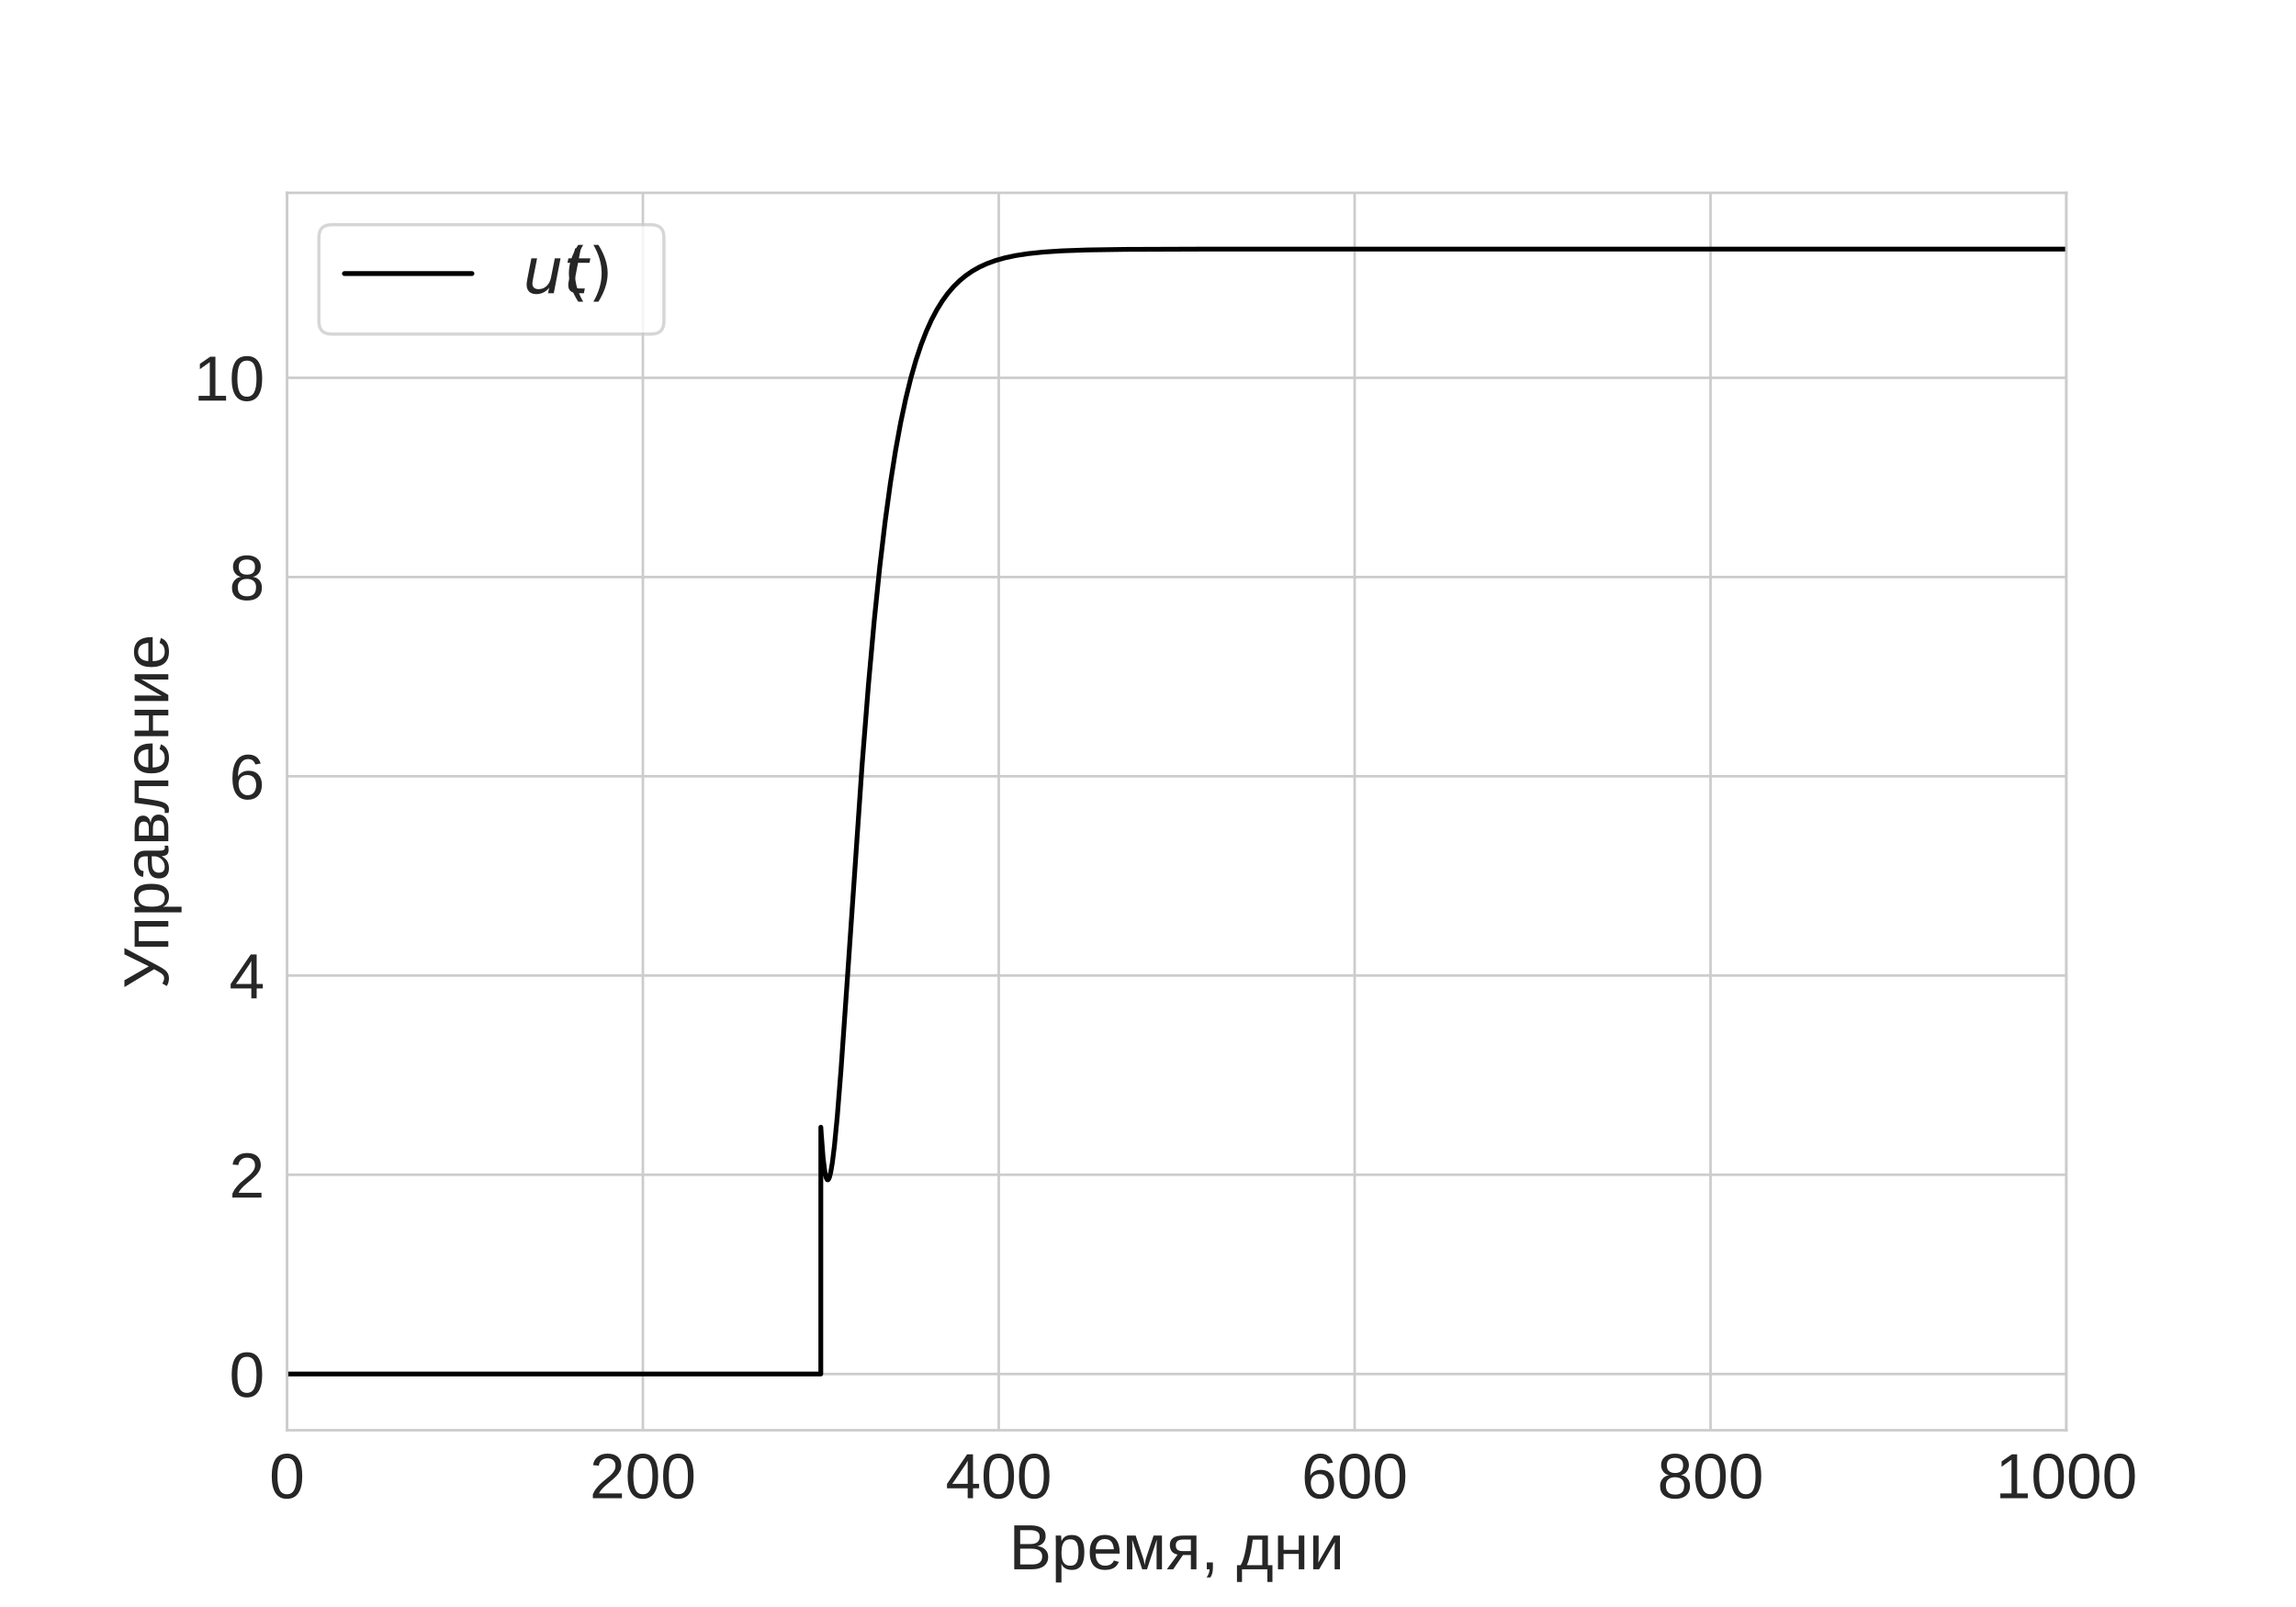
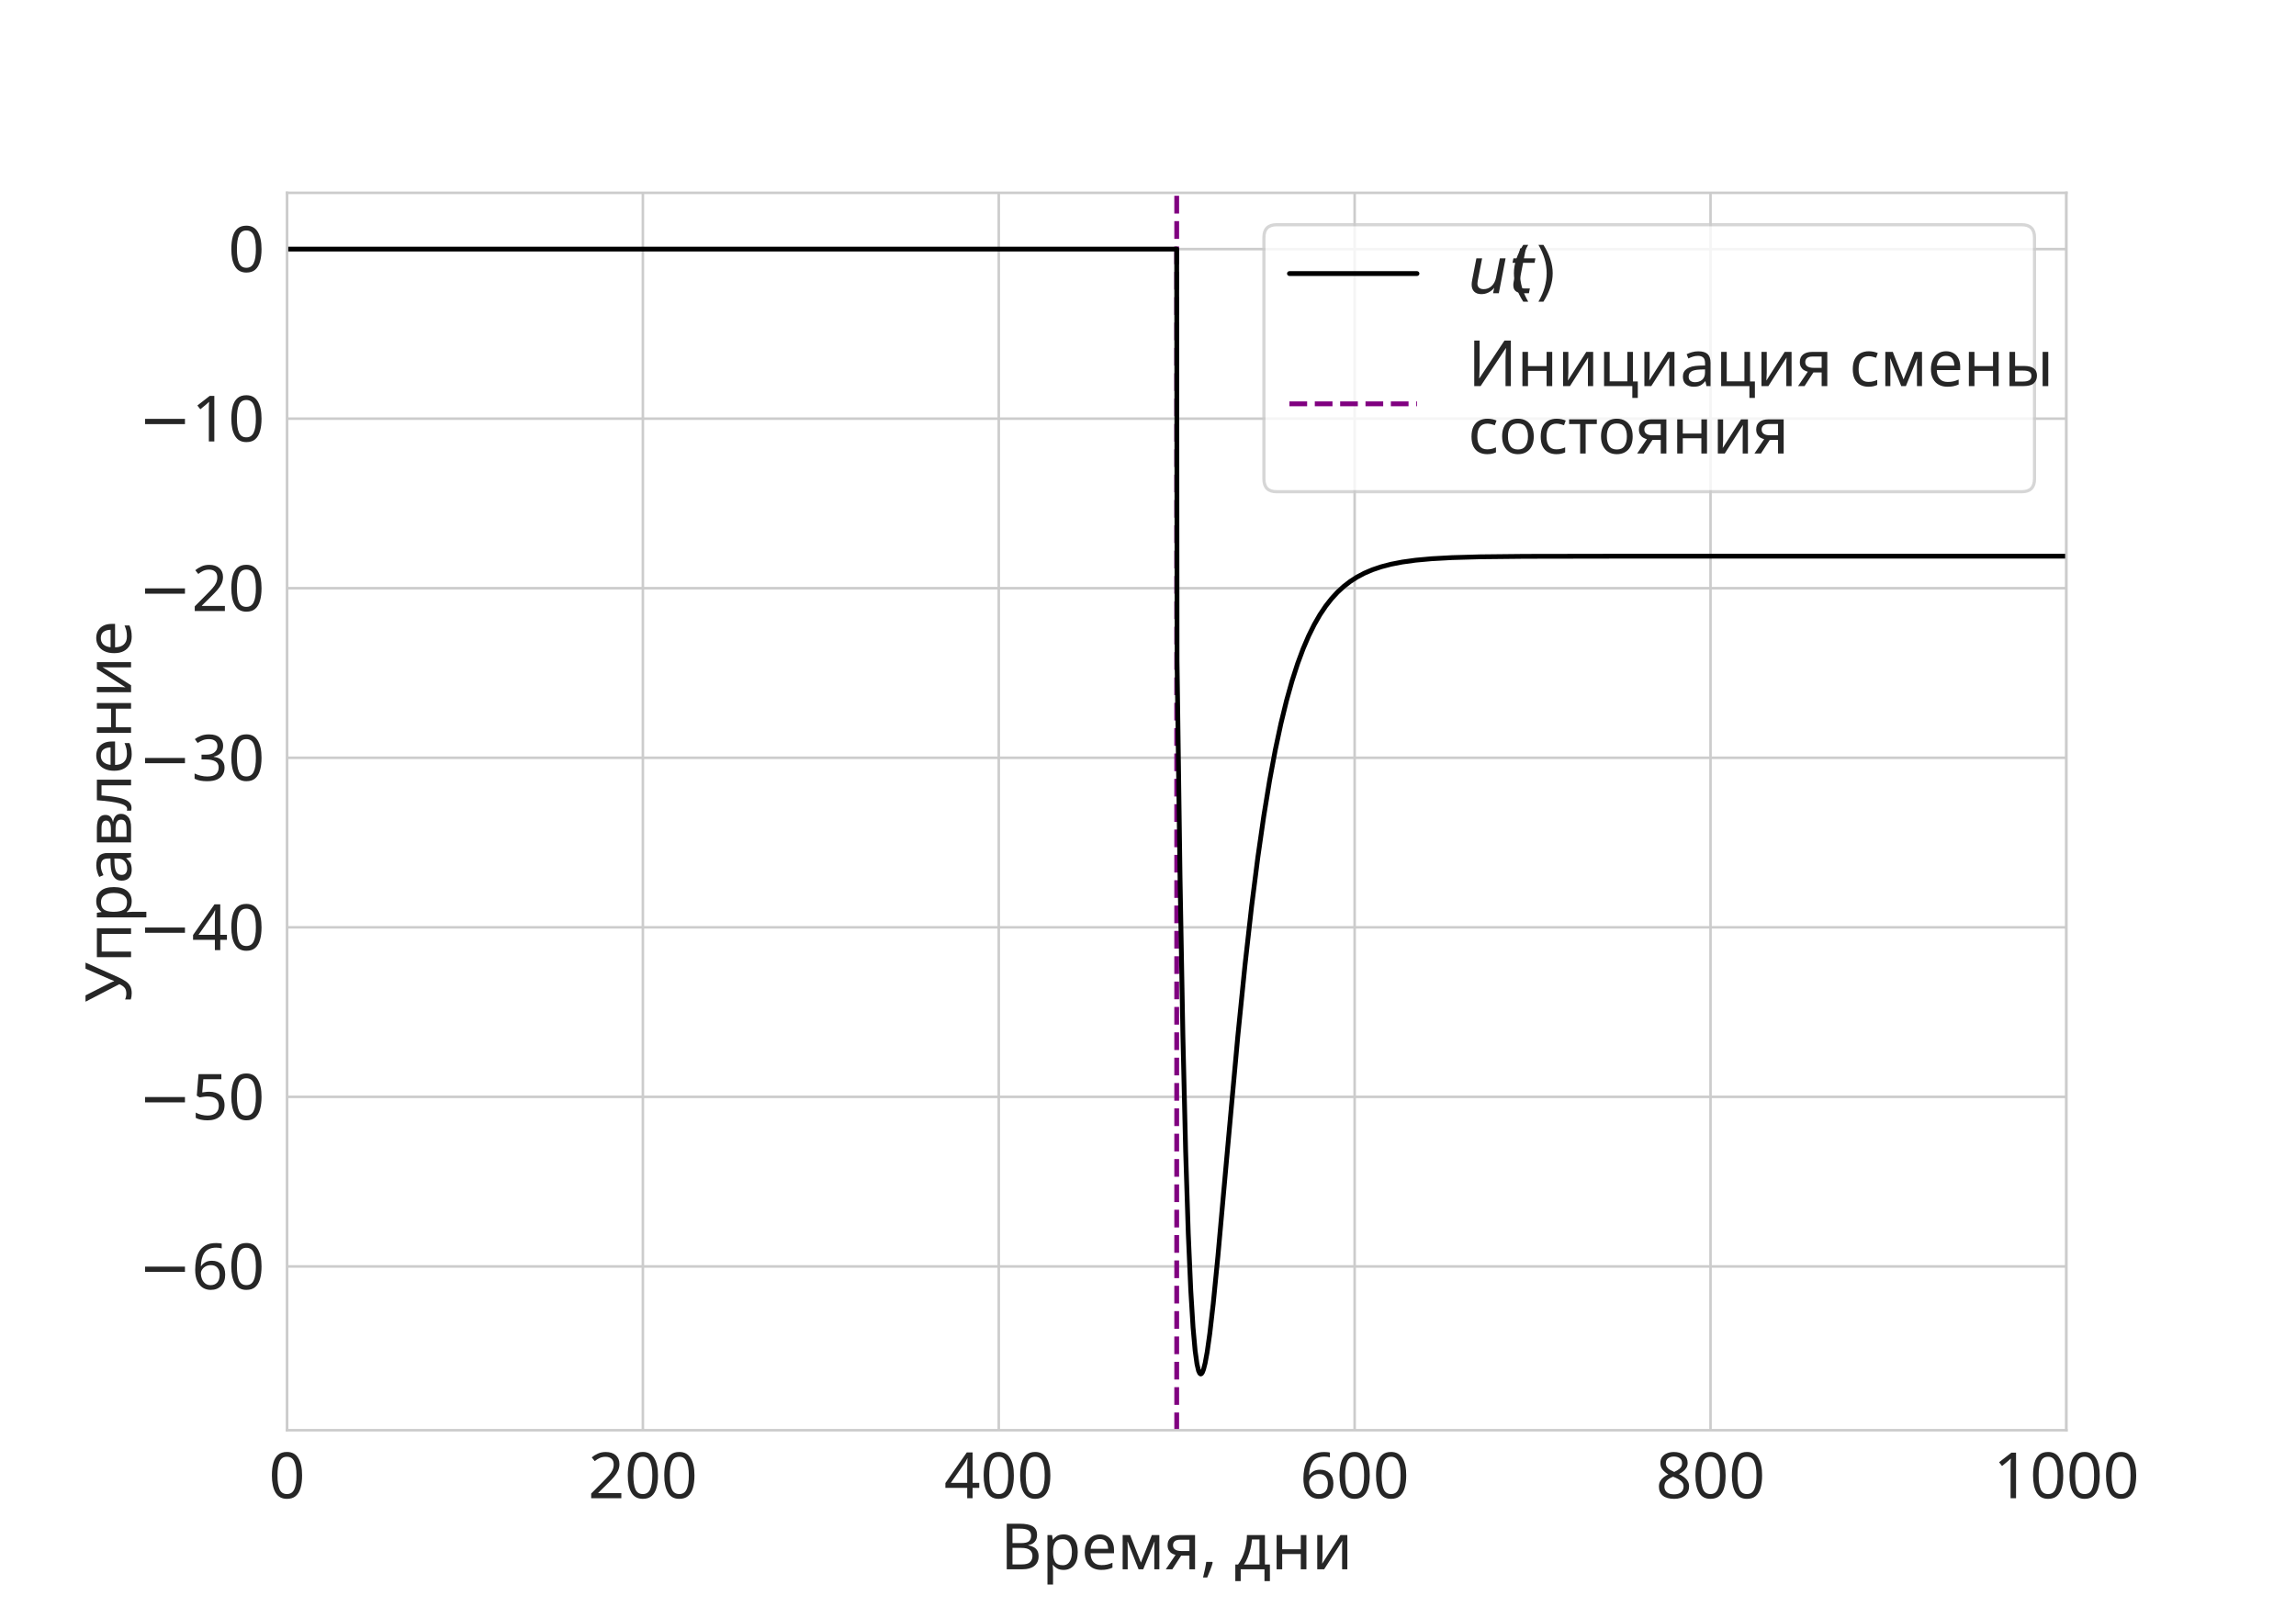
<svg xmlns="http://www.w3.org/2000/svg" width="720pt" height="504pt" viewBox="0 0 720 504" version="1.1">
  <defs>
    <style type="text/css">*{stroke-linejoin: round; stroke-linecap: butt}</style>
  </defs>
  <g id="figure_1">
    <g id="patch_1">
      <path d="M 0 504  L 720 504  L 720 0  L 0 0  z " style="fill: #ffffff" />
    </g>
    <g id="axes_1">
      <g id="patch_2">
        <path d="M 90 448.56  L 648 448.56  L 648 60.48  L 90 60.48  z " style="fill: #ffffff" />
      </g>
      <g id="matplotlib.axis_1">
        <g id="xtick_1">
          <g id="line2d_1">
-             <path d="M 90 448.56  L 90 60.48  " clip-path="url(#pe6d18f2a40)" style="fill: none; stroke: #cccccc; stroke-width: 0.8; stroke-linecap: round" />
+             <path d="M 90 448.56  L 90 60.48  " clip-path="url(#pcb42fd1d83)" style="fill: none; stroke: #cccccc; stroke-width: 0.8; stroke-linecap: round" />
          </g>
          <g id="text_1">
-             <text style="fill: #262626; font: 20px 'Arial', 'DejaVu Sans', 'Liberation Sans', 'Bitstream Vera Sans', sans-serif; text-anchor: middle" x="90" y="469.876" transform="rotate(-0 90 469.8756)">0</text>
+             <text style="fill: #262626; font: 20px 'sans-serif'; text-anchor: middle" x="90" y="469.876" transform="rotate(-0, 90, 469.8756)">0</text>
          </g>
        </g>
        <g id="xtick_2">
          <g id="line2d_2">
-             <path d="M 201.6 448.56  L 201.6 60.48  " clip-path="url(#pe6d18f2a40)" style="fill: none; stroke: #cccccc; stroke-width: 0.8; stroke-linecap: round" />
+             <path d="M 201.6 448.56  L 201.6 60.48  " clip-path="url(#pcb42fd1d83)" style="fill: none; stroke: #cccccc; stroke-width: 0.8; stroke-linecap: round" />
          </g>
          <g id="text_2">
-             <text style="fill: #262626; font: 20px 'Arial', 'DejaVu Sans', 'Liberation Sans', 'Bitstream Vera Sans', sans-serif; text-anchor: middle" x="201.6" y="469.876" transform="rotate(-0 201.6 469.8756)">200</text>
+             <text style="fill: #262626; font: 20px 'sans-serif'; text-anchor: middle" x="201.6" y="469.876" transform="rotate(-0, 201.6, 469.8756)">200</text>
          </g>
        </g>
        <g id="xtick_3">
          <g id="line2d_3">
-             <path d="M 313.2 448.56  L 313.2 60.48  " clip-path="url(#pe6d18f2a40)" style="fill: none; stroke: #cccccc; stroke-width: 0.8; stroke-linecap: round" />
+             <path d="M 313.2 448.56  L 313.2 60.48  " clip-path="url(#pcb42fd1d83)" style="fill: none; stroke: #cccccc; stroke-width: 0.8; stroke-linecap: round" />
          </g>
          <g id="text_3">
-             <text style="fill: #262626; font: 20px 'Arial', 'DejaVu Sans', 'Liberation Sans', 'Bitstream Vera Sans', sans-serif; text-anchor: middle" x="313.2" y="469.876" transform="rotate(-0 313.2 469.8756)">400</text>
+             <text style="fill: #262626; font: 20px 'sans-serif'; text-anchor: middle" x="313.2" y="469.876" transform="rotate(-0, 313.2, 469.8756)">400</text>
          </g>
        </g>
        <g id="xtick_4">
          <g id="line2d_4">
-             <path d="M 424.8 448.56  L 424.8 60.48  " clip-path="url(#pe6d18f2a40)" style="fill: none; stroke: #cccccc; stroke-width: 0.8; stroke-linecap: round" />
+             <path d="M 424.8 448.56  L 424.8 60.48  " clip-path="url(#pcb42fd1d83)" style="fill: none; stroke: #cccccc; stroke-width: 0.8; stroke-linecap: round" />
          </g>
          <g id="text_4">
-             <text style="fill: #262626; font: 20px 'Arial', 'DejaVu Sans', 'Liberation Sans', 'Bitstream Vera Sans', sans-serif; text-anchor: middle" x="424.8" y="469.876" transform="rotate(-0 424.8 469.8756)">600</text>
+             <text style="fill: #262626; font: 20px 'sans-serif'; text-anchor: middle" x="424.8" y="469.876" transform="rotate(-0, 424.8, 469.8756)">600</text>
          </g>
        </g>
        <g id="xtick_5">
          <g id="line2d_5">
-             <path d="M 536.4 448.56  L 536.4 60.48  " clip-path="url(#pe6d18f2a40)" style="fill: none; stroke: #cccccc; stroke-width: 0.8; stroke-linecap: round" />
+             <path d="M 536.4 448.56  L 536.4 60.48  " clip-path="url(#pcb42fd1d83)" style="fill: none; stroke: #cccccc; stroke-width: 0.8; stroke-linecap: round" />
          </g>
          <g id="text_5">
-             <text style="fill: #262626; font: 20px 'Arial', 'DejaVu Sans', 'Liberation Sans', 'Bitstream Vera Sans', sans-serif; text-anchor: middle" x="536.4" y="469.876" transform="rotate(-0 536.4 469.8756)">800</text>
+             <text style="fill: #262626; font: 20px 'sans-serif'; text-anchor: middle" x="536.4" y="469.876" transform="rotate(-0, 536.4, 469.8756)">800</text>
          </g>
        </g>
        <g id="xtick_6">
          <g id="line2d_6">
-             <path d="M 648 448.56  L 648 60.48  " clip-path="url(#pe6d18f2a40)" style="fill: none; stroke: #cccccc; stroke-width: 0.8; stroke-linecap: round" />
+             <path d="M 648 448.56  L 648 60.48  " clip-path="url(#pcb42fd1d83)" style="fill: none; stroke: #cccccc; stroke-width: 0.8; stroke-linecap: round" />
          </g>
          <g id="text_6">
-             <text style="fill: #262626; font: 20px 'Arial', 'DejaVu Sans', 'Liberation Sans', 'Bitstream Vera Sans', sans-serif; text-anchor: middle" x="648" y="469.876" transform="rotate(-0 648 469.8756)">1000</text>
+             <text style="fill: #262626; font: 20px 'sans-serif'; text-anchor: middle" x="648" y="469.876" transform="rotate(-0, 648, 469.8756)">1000</text>
          </g>
        </g>
        <g id="text_7">
-           <text style="fill: #262626; font: 20px 'Arial', 'DejaVu Sans', 'Liberation Sans', 'Bitstream Vera Sans', sans-serif; text-anchor: middle" x="369" y="492.166" transform="rotate(-0 369 492.1662)">Время, дни</text>
+           <text style="fill: #262626; font: 20px 'sans-serif'; text-anchor: middle" x="369" y="492.166" transform="rotate(-0, 369, 492.1662)">Время, дни</text>
        </g>
      </g>
      <g id="matplotlib.axis_2">
        <g id="ytick_1">
          <g id="line2d_7">
-             <path d="M 90 430.92  L 648 430.92  " clip-path="url(#pe6d18f2a40)" style="fill: none; stroke: #cccccc; stroke-width: 0.8; stroke-linecap: round" />
+             <path d="M 90 397.186  L 648 397.186  " clip-path="url(#pcb42fd1d83)" style="fill: none; stroke: #cccccc; stroke-width: 0.8; stroke-linecap: round" />
          </g>
          <g id="text_8">
-             <text style="fill: #262626; font: 20px 'Arial', 'DejaVu Sans', 'Liberation Sans', 'Bitstream Vera Sans', sans-serif; text-anchor: end" x="83" y="438.078" transform="rotate(-0 83 438.0778)">0</text>
+             <text style="fill: #262626; font: 20px 'sans-serif'; text-anchor: end" x="83" y="404.344" transform="rotate(-0, 83, 404.3442)">−60</text>
          </g>
        </g>
        <g id="ytick_2">
          <g id="line2d_8">
-             <path d="M 90 368.434  L 648 368.434  " clip-path="url(#pe6d18f2a40)" style="fill: none; stroke: #cccccc; stroke-width: 0.8; stroke-linecap: round" />
+             <path d="M 90 344.009  L 648 344.009  " clip-path="url(#pcb42fd1d83)" style="fill: none; stroke: #cccccc; stroke-width: 0.8; stroke-linecap: round" />
          </g>
          <g id="text_9">
-             <text style="fill: #262626; font: 20px 'Arial', 'DejaVu Sans', 'Liberation Sans', 'Bitstream Vera Sans', sans-serif; text-anchor: end" x="83" y="375.592" transform="rotate(-0 83 375.5921)">2</text>
+             <text style="fill: #262626; font: 20px 'sans-serif'; text-anchor: end" x="83" y="351.166" transform="rotate(-0, 83, 351.1664)">−50</text>
          </g>
        </g>
        <g id="ytick_3">
          <g id="line2d_9">
-             <path d="M 90 305.949  L 648 305.949  " clip-path="url(#pe6d18f2a40)" style="fill: none; stroke: #cccccc; stroke-width: 0.8; stroke-linecap: round" />
+             <path d="M 90 290.831  L 648 290.831  " clip-path="url(#pcb42fd1d83)" style="fill: none; stroke: #cccccc; stroke-width: 0.8; stroke-linecap: round" />
          </g>
          <g id="text_10">
-             <text style="fill: #262626; font: 20px 'Arial', 'DejaVu Sans', 'Liberation Sans', 'Bitstream Vera Sans', sans-serif; text-anchor: end" x="83" y="313.106" transform="rotate(-0 83 313.1065)">4</text>
+             <text style="fill: #262626; font: 20px 'sans-serif'; text-anchor: end" x="83" y="297.989" transform="rotate(-0, 83, 297.9887)">−40</text>
          </g>
        </g>
        <g id="ytick_4">
          <g id="line2d_10">
-             <path d="M 90 243.463  L 648 243.463  " clip-path="url(#pe6d18f2a40)" style="fill: none; stroke: #cccccc; stroke-width: 0.8; stroke-linecap: round" />
+             <path d="M 90 237.653  L 648 237.653  " clip-path="url(#pcb42fd1d83)" style="fill: none; stroke: #cccccc; stroke-width: 0.8; stroke-linecap: round" />
          </g>
          <g id="text_11">
-             <text style="fill: #262626; font: 20px 'Arial', 'DejaVu Sans', 'Liberation Sans', 'Bitstream Vera Sans', sans-serif; text-anchor: end" x="83" y="250.621" transform="rotate(-0 83 250.6208)">6</text>
+             <text style="fill: #262626; font: 20px 'sans-serif'; text-anchor: end" x="83" y="244.811" transform="rotate(-0, 83, 244.811)">−30</text>
          </g>
        </g>
        <g id="ytick_5">
          <g id="line2d_11">
-             <path d="M 90 180.977  L 648 180.977  " clip-path="url(#pe6d18f2a40)" style="fill: none; stroke: #cccccc; stroke-width: 0.8; stroke-linecap: round" />
+             <path d="M 90 184.475  L 648 184.475  " clip-path="url(#pcb42fd1d83)" style="fill: none; stroke: #cccccc; stroke-width: 0.8; stroke-linecap: round" />
          </g>
          <g id="text_12">
-             <text style="fill: #262626; font: 20px 'Arial', 'DejaVu Sans', 'Liberation Sans', 'Bitstream Vera Sans', sans-serif; text-anchor: end" x="83" y="188.135" transform="rotate(-0 83 188.1351)">8</text>
+             <text style="fill: #262626; font: 20px 'sans-serif'; text-anchor: end" x="83" y="191.633" transform="rotate(-0, 83, 191.6333)">−20</text>
          </g>
        </g>
        <g id="ytick_6">
          <g id="line2d_12">
-             <path d="M 90 118.492  L 648 118.492  " clip-path="url(#pe6d18f2a40)" style="fill: none; stroke: #cccccc; stroke-width: 0.8; stroke-linecap: round" />
+             <path d="M 90 131.298  L 648 131.298  " clip-path="url(#pcb42fd1d83)" style="fill: none; stroke: #cccccc; stroke-width: 0.8; stroke-linecap: round" />
          </g>
          <g id="text_13">
-             <text style="fill: #262626; font: 20px 'Arial', 'DejaVu Sans', 'Liberation Sans', 'Bitstream Vera Sans', sans-serif; text-anchor: end" x="83" y="125.649" transform="rotate(-0 83 125.6494)">10</text>
+             <text style="fill: #262626; font: 20px 'sans-serif'; text-anchor: end" x="83" y="138.456" transform="rotate(-0, 83, 138.4555)">−10</text>
          </g>
        </g>
-         <g id="text_14">
-           <text style="fill: #262626; font: 20px 'Arial', 'DejaVu Sans', 'Liberation Sans', 'Bitstream Vera Sans', sans-serif; text-anchor: middle" x="52.781" y="254.52" transform="rotate(-90 52.78125 254.52)">Управление</text>
+         <g id="ytick_7">
+           <g id="line2d_13">
+             <path d="M 90 78.12  L 648 78.12  " clip-path="url(#pcb42fd1d83)" style="fill: none; stroke: #cccccc; stroke-width: 0.8; stroke-linecap: round" />
+           </g>
+           <g id="text_14">
+             <text style="fill: #262626; font: 20px 'sans-serif'; text-anchor: end" x="83" y="85.278" transform="rotate(-0, 83, 85.27781)">0</text>
+           </g>
+         </g>
+         <g id="text_15">
+           <text style="fill: #262626; font: 20px 'sans-serif'; text-anchor: middle" x="41.1" y="254.52" transform="rotate(-90, 41.1, 254.52)">Управление</text>
        </g>
      </g>
-       <g id="line2d_13">
-         <path d="M 90 430.92  L 257.394 430.92  L 257.406 353.53  L 257.506 355.183  L 258.114 363.113  L 258.644 367.41  L 259.08 369.355  L 259.409 369.982  L 259.632 370.03  L 259.838 369.822  L 260.123 369.163  L 260.508 367.641  L 261.021 364.608  L 261.691 359.186  L 262.562 350.162  L 263.728 335.557  L 265.497 310.277  L 270.362 239.611  L 272.354 214.534  L 274.168 194.424  L 275.892 177.705  L 277.566 163.583  L 279.207 151.585  L 280.825 141.35  L 282.432 132.575  L 284.033 125.036  L 285.635 118.543  L 287.236 112.956  L 288.849 108.119  L 290.473 103.936  L 292.113 100.311  L 293.782 97.154  L 295.483 94.403  L 297.224 92.006  L 299.021 89.906  L 300.885 88.067  L 302.838 86.451  L 304.908 85.026  L 307.123 83.772  L 309.523 82.672  L 312.162 81.708  L 315.114 80.872  L 318.479 80.154  L 322.401 79.55  L 327.122 79.057  L 333.048 78.671  L 340.983 78.391  L 352.896 78.213  L 375.969 78.132  L 491.961 78.12  L 647.994 78.12  L 647.994 78.12  " clip-path="url(#pe6d18f2a40)" style="fill: none; stroke: #000000; stroke-width: 1.5; stroke-linecap: round" />
+       <g id="line2d_14">
+         <path d="M 369 448.56  L 369 60.48  " clip-path="url(#pcb42fd1d83)" style="fill: none; stroke-dasharray: 5.55,2.4; stroke-dashoffset: 0; stroke: #800080; stroke-width: 1.5" />
+       </g>
+       <g id="line2d_15">
+         <path d="M 90 78.12  L 368.994 78.12  L 369.106 207.312  L 370.038 274.755  L 370.942 324.843  L 371.807 361.104  L 372.633 386.913  L 373.408 404.628  L 374.128 416.33  L 374.781 423.611  L 375.356 427.776  L 375.847 429.889  L 376.237 430.73  L 376.527 430.92  L 376.762 430.822  L 377.046 430.425  L 377.42 429.473  L 377.917 427.532  L 378.559 424.033  L 379.379 418.224  L 380.45 408.919  L 381.929 393.95  L 384.535 364.886  L 388.145 325.204  L 390.438 302.473  L 392.497 284.218  L 394.439 268.934  L 396.309 255.941  L 398.133 244.784  L 399.924 235.18  L 401.688 226.909  L 403.44 219.733  L 405.181 213.521  L 406.916 208.137  L 408.651 203.463  L 410.392 199.401  L 412.145 195.869  L 413.913 192.796  L 415.705 190.122  L 417.535 187.783  L 419.415 185.737  L 421.363 183.943  L 423.399 182.367  L 425.553 180.982  L 427.863 179.761  L 430.369 178.692  L 433.125 177.76  L 436.217 176.954  L 439.749 176.268  L 443.895 175.695  L 448.922 175.234  L 455.323 174.881  L 464.133 174.633  L 478.106 174.485  L 509.705 174.431  L 647.994 174.427  L 647.994 174.427  " clip-path="url(#pcb42fd1d83)" style="fill: none; stroke: #000000; stroke-width: 1.5; stroke-linecap: round" />
      </g>
      <g id="patch_3">
        <path d="M 90 448.56  L 90 60.48  " style="fill: none; stroke: #cccccc; stroke-width: 0.8; stroke-linejoin: miter; stroke-linecap: square" />
      </g>
      <g id="patch_4">
        <path d="M 648 448.56  L 648 60.48  " style="fill: none; stroke: #cccccc; stroke-width: 0.8; stroke-linejoin: miter; stroke-linecap: square" />
      </g>
      <g id="patch_5">
        <path d="M 90 448.56  L 648 448.56  " style="fill: none; stroke: #cccccc; stroke-width: 0.8; stroke-linejoin: miter; stroke-linecap: square" />
      </g>
      <g id="patch_6">
        <path d="M 90 60.48  L 648 60.48  " style="fill: none; stroke: #cccccc; stroke-width: 0.8; stroke-linejoin: miter; stroke-linecap: square" />
      </g>
      <g id="legend_1">
        <g id="patch_7">
-           <path d="M 104 104.771  L 204.2 104.771  Q 208.2 104.771 208.2 100.771  L 208.2 74.48  Q 208.2 70.48 204.2 70.48  L 104 70.48  Q 100 70.48 100 74.48  L 100 100.771  Q 100 104.771 104 104.771  z " style="fill: #ffffff; opacity: 0.8; stroke: #cccccc; stroke-linejoin: miter" />
+           <path d="M 400.353 154.215  L 634 154.215  Q 638 154.215 638 150.215  L 638 74.48  Q 638 70.48 634 70.48  L 400.353 70.48  Q 396.353 70.48 396.353 74.48  L 396.353 150.215  Q 396.353 154.215 400.353 154.215  z " style="fill: #ffffff; opacity: 0.8; stroke: #cccccc; stroke-linejoin: miter" />
        </g>
-         <g id="line2d_14">
-           <path d="M 108 85.796  L 128 85.796  L 148 85.796  " style="fill: none; stroke: #000000; stroke-width: 1.5; stroke-linecap: round" />
+         <g id="line2d_16">
+           <path d="M 404.353 85.796  L 424.353 85.796  L 444.353 85.796  " style="fill: none; stroke: #000000; stroke-width: 1.5; stroke-linecap: round" />
        </g>
-         <g id="text_15">
-           <g style="fill: #262626" transform="translate(164 92.79563)">
+         <g id="text_16">
+           <g style="fill: #262626" transform="translate(460.3531 92.79563)">
            <text>
              <tspan style="font: oblique 20px 'DejaVu Sans'" x="0 20.479" y="-0.828">ut</tspan>
              <tspan style="font: 20px 'DejaVu Sans'" x="12.676 28.32" y="-0.828">()</tspan>
            </text>
          </g>
        </g>
+         <g id="line2d_17">
+           <path d="M 404.353 126.651  L 424.353 126.651  L 444.353 126.651  " style="fill: none; stroke-dasharray: 5.55,2.4; stroke-dashoffset: 0; stroke: #800080; stroke-width: 1.5" />
+         </g>
+         <g id="text_17">
+           <text style="fill: #262626; font: 20px 'sans-serif'" transform="translate(460.3531 121.0863)">Инициация смены</text>
+           <text style="fill: #262626; font: 20px 'sans-serif'" transform="translate(460.3531 142.24)">состояния</text>
+         </g>
      </g>
    </g>
  </g>
  <defs>
-     <clipPath id="pe6d18f2a40">
+     <clipPath id="pcb42fd1d83">
      <rect x="90" y="60.48" width="558" height="388.08" />
    </clipPath>
  </defs>
</svg>
